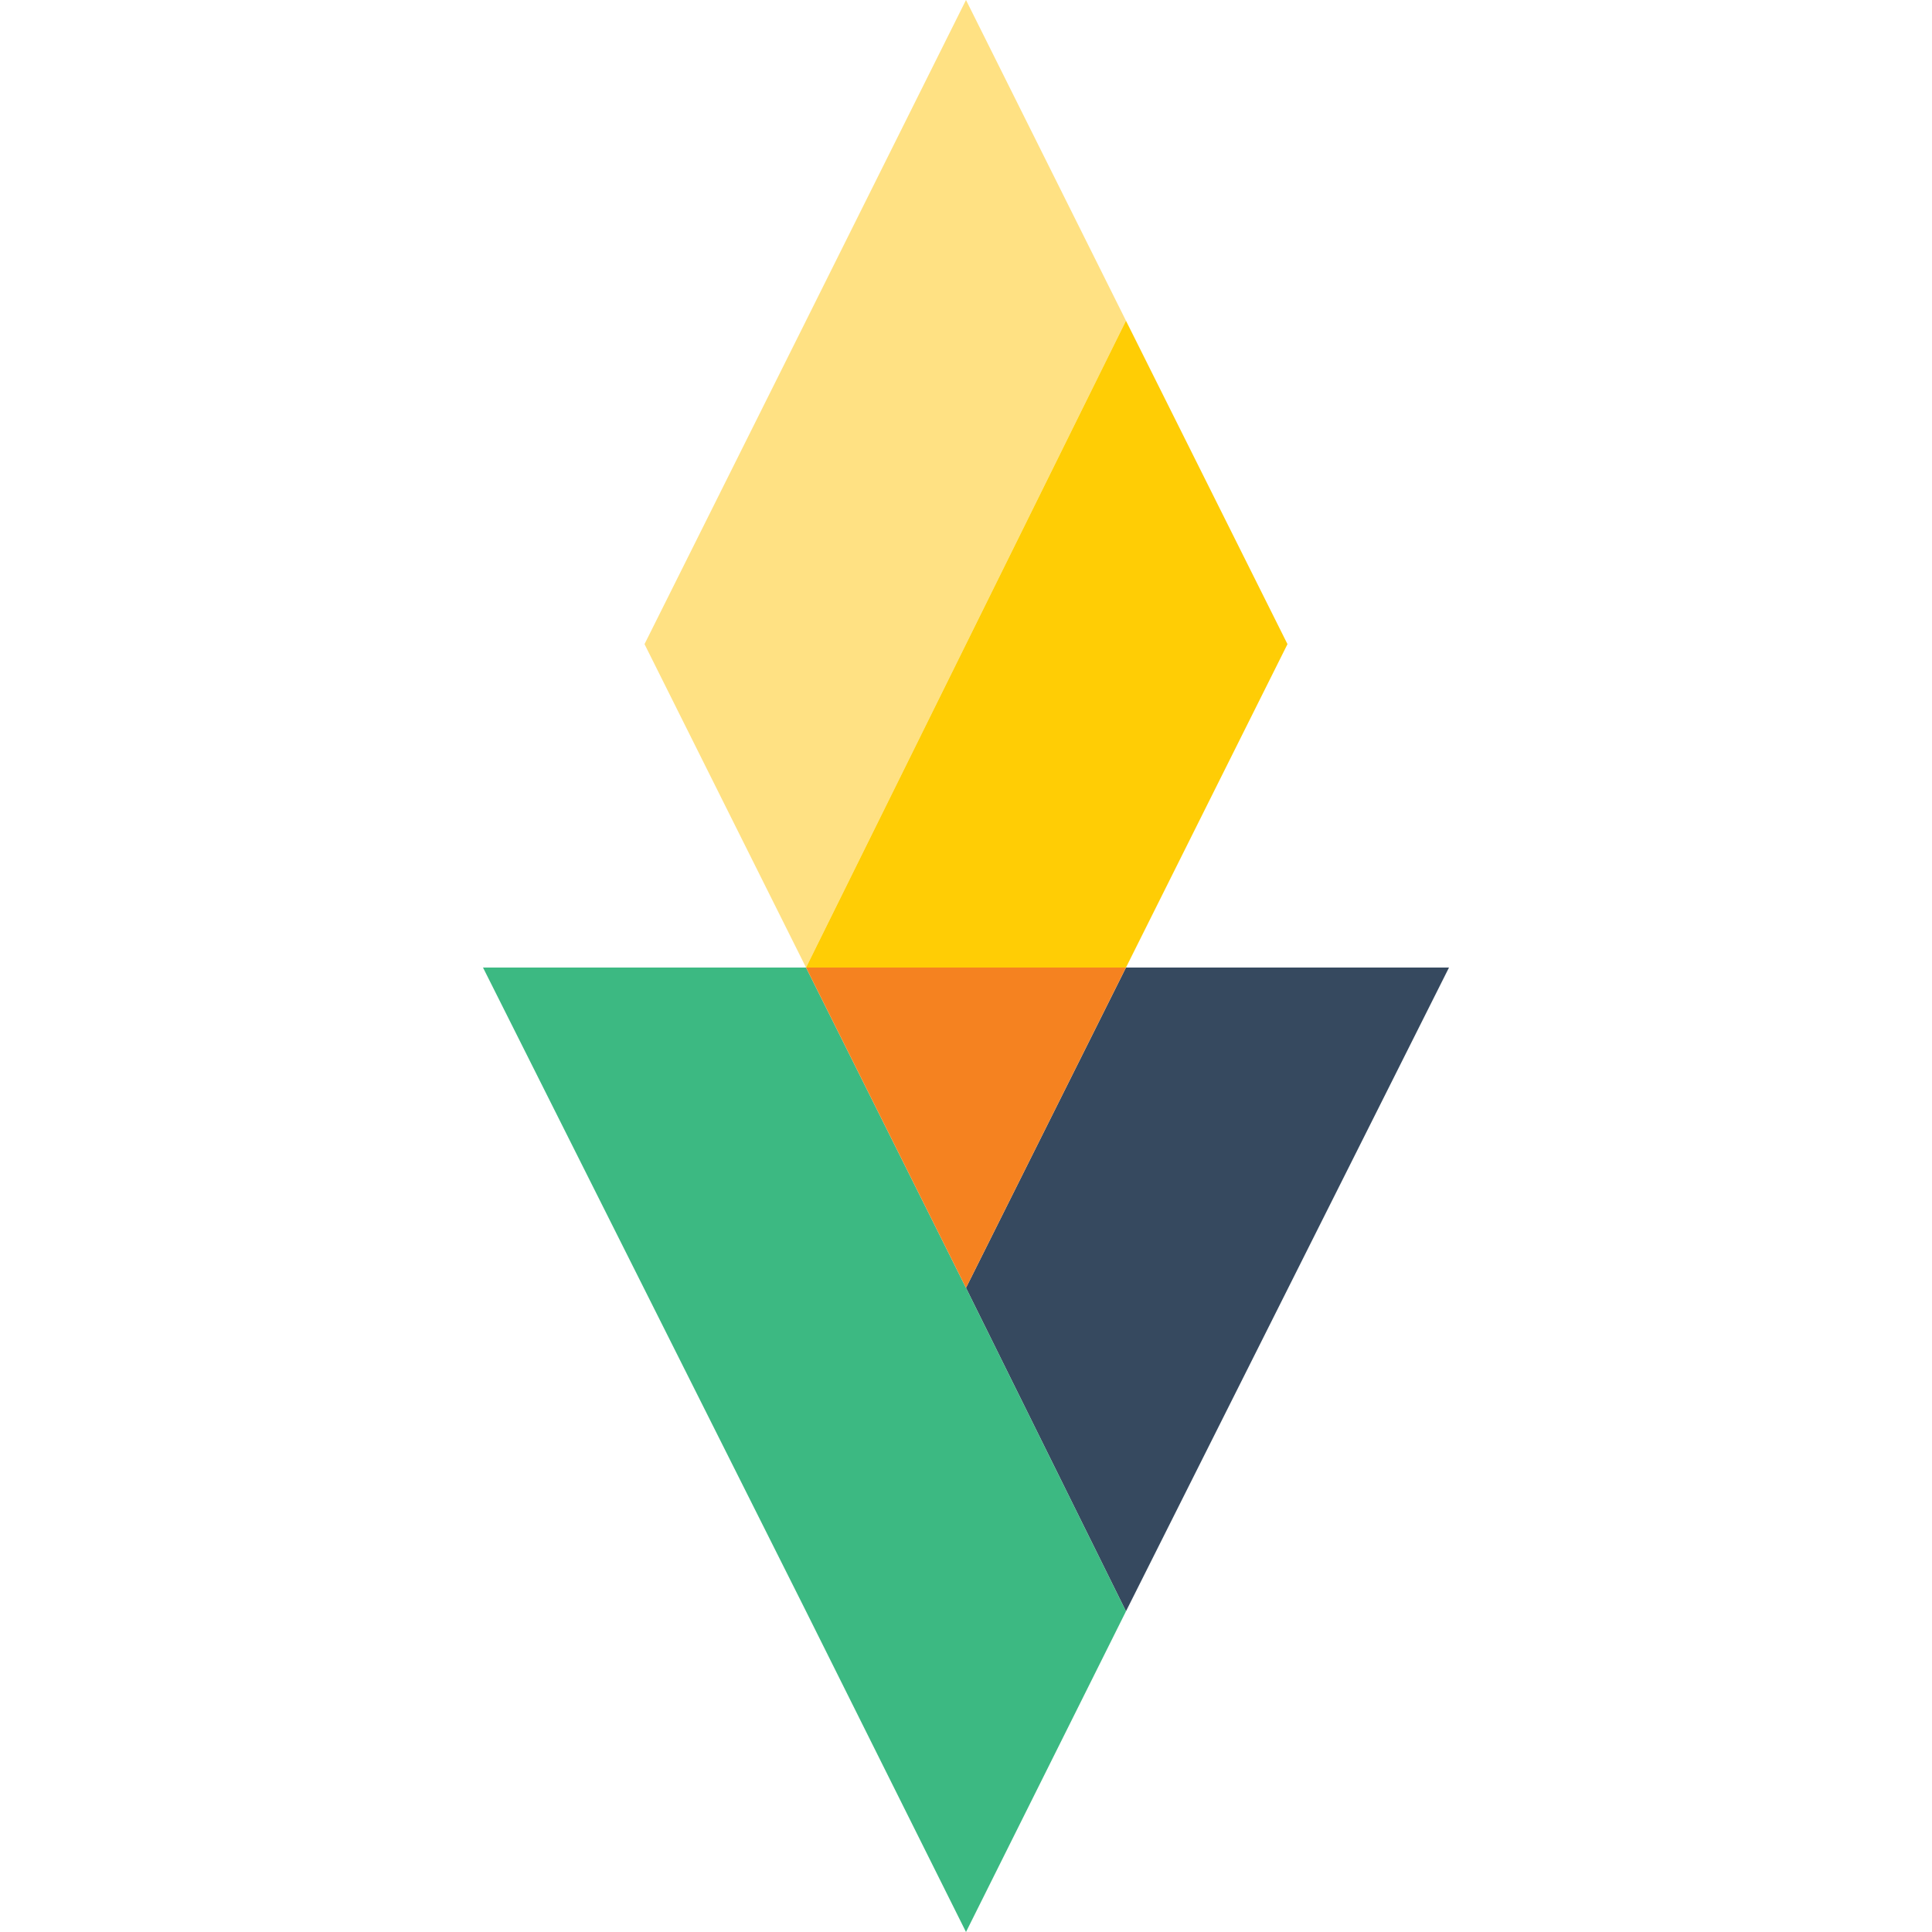
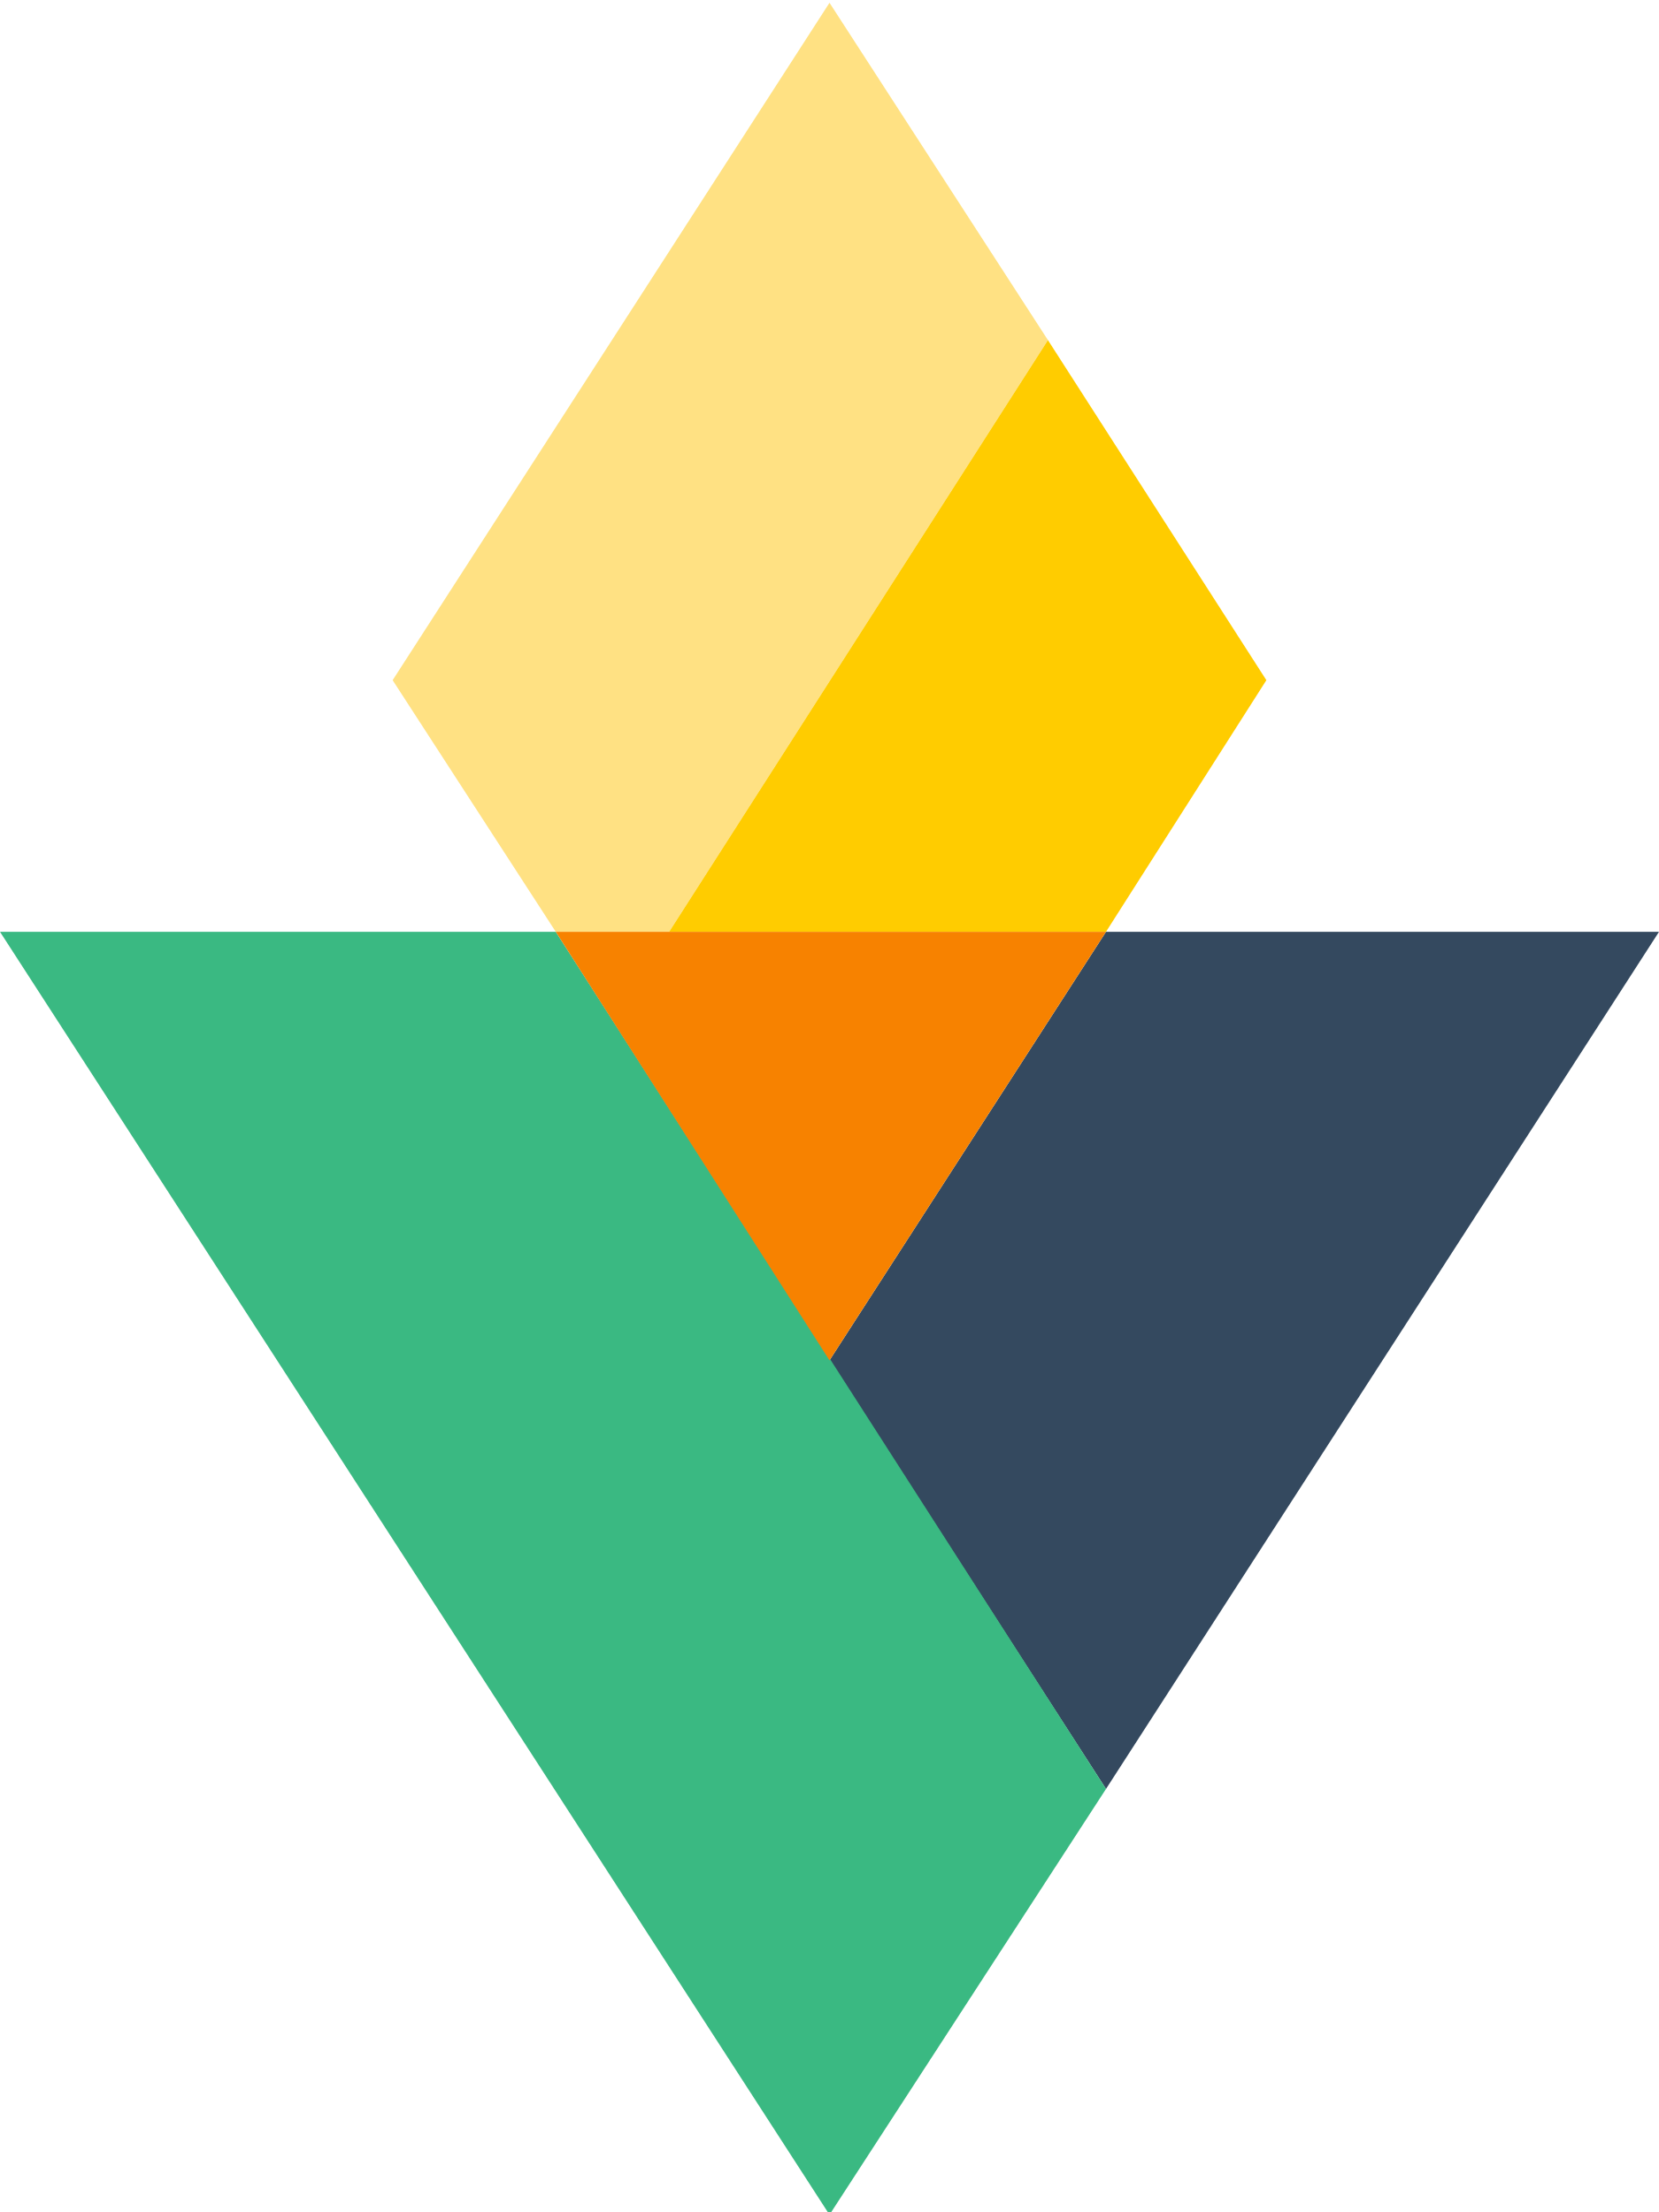
- <svg xmlns="http://www.w3.org/2000/svg" viewBox="0 0 500 500">
-   <polygon points="250 0 208.6 83 166.8 166.7 208.6 250.4 250 166.7 250 166.7 291.4 83 250 0" fill="#ffe183" />
-   <polygon points="291.4 250.4 250 333.3 291.4 417 375 250.4 291.4 250.4" fill="#36495f" />
-   <polygon points="250 333.3 208.6 250.4 125 250.4 208.6 417 250 500 291.4 417 250 333.3" fill="#3cb982" />
-   <polygon points="250 250.4 208.6 250.4 250 333.3 291.4 250.4 250 250.4" fill="#f58220" />
-   <polygon points="291.4 83 250 166.7 208.6 250.4 250 250.4 291.4 250.4 333.2 166.7 291.4 83" fill="#ffcd05" />
+ <svg xmlns="http://www.w3.org/2000/svg" viewBox="0 0 60 80">
+   <polygon fill="#34495F" points="40 33.7 30 49.2 30 49.2 40 64.7 60 33.7 " />
+   <polygon fill="#3AB982" points="20.1 33.7 0 33.7 30 80.1 40 64.7 " />
+   <polygon fill="#FFE183" points="37.9 12.3 30 0.1 14.2 24.6 20.1 33.7 24.2 33.7 " />
+   <polygon fill="#FFCC00" points="40 33.7 45.8 24.6 45.8 24.6 45.8 24.6 37.9 12.3 24.2 33.7 " />
+   <polygon fill="#F78200" points="20.1 33.7 30 49.2 40 33.7 " />
</svg>
